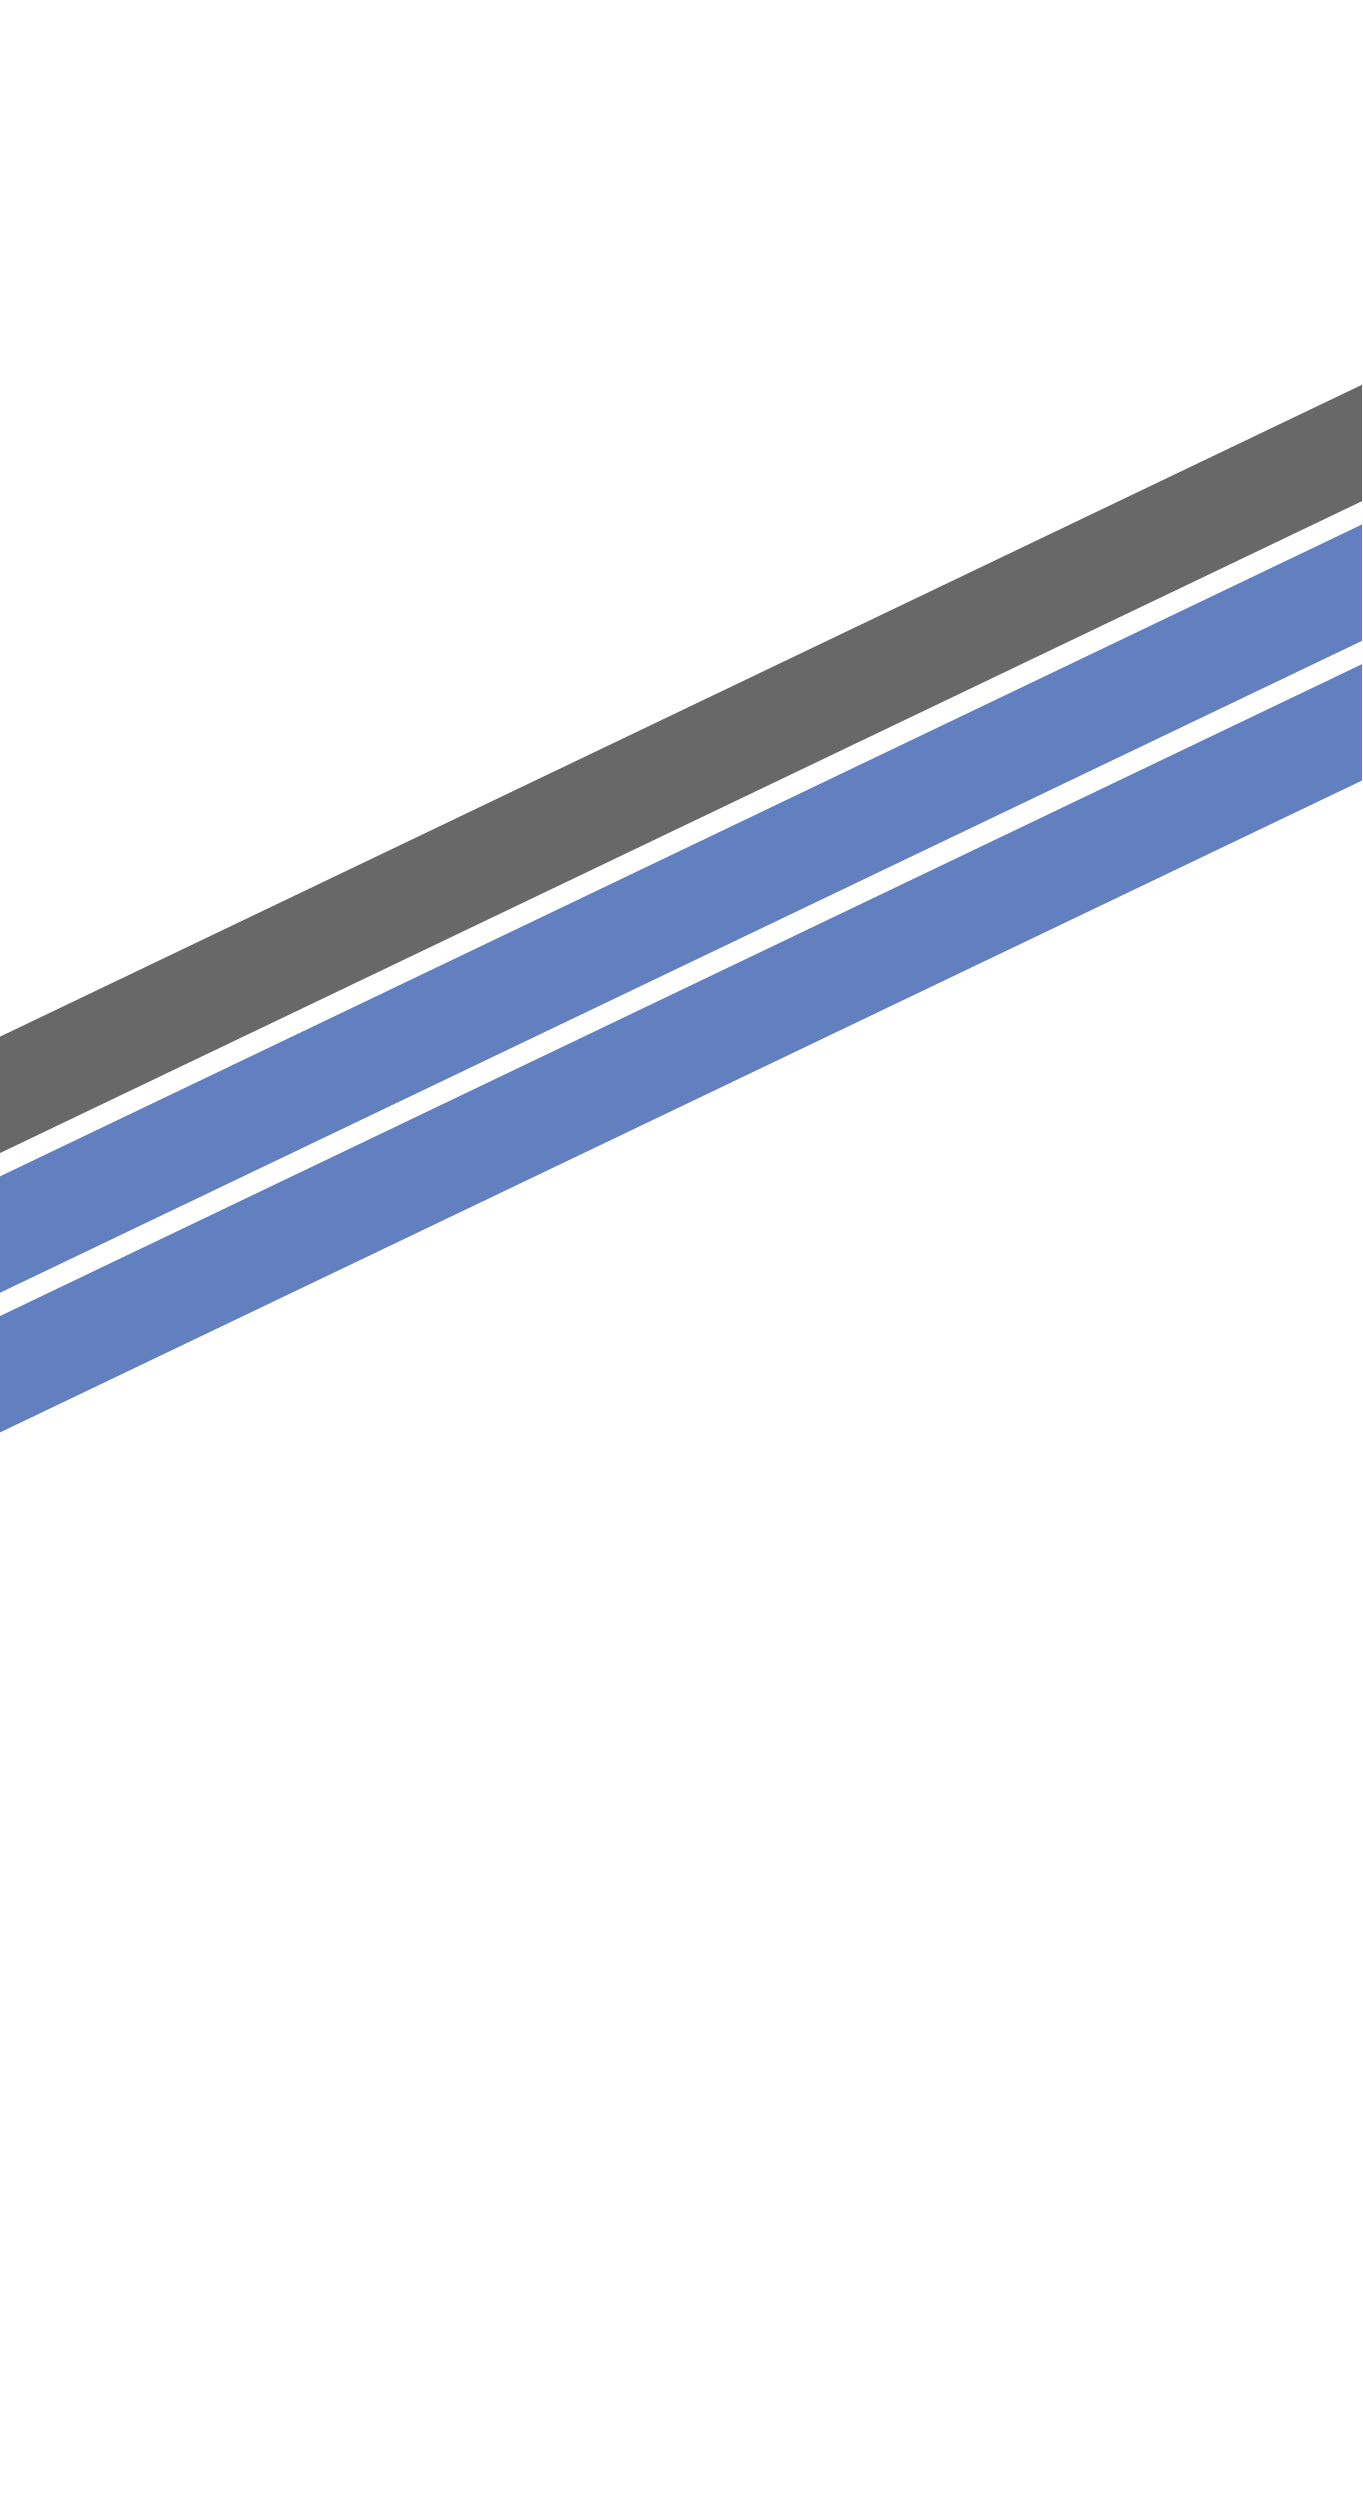
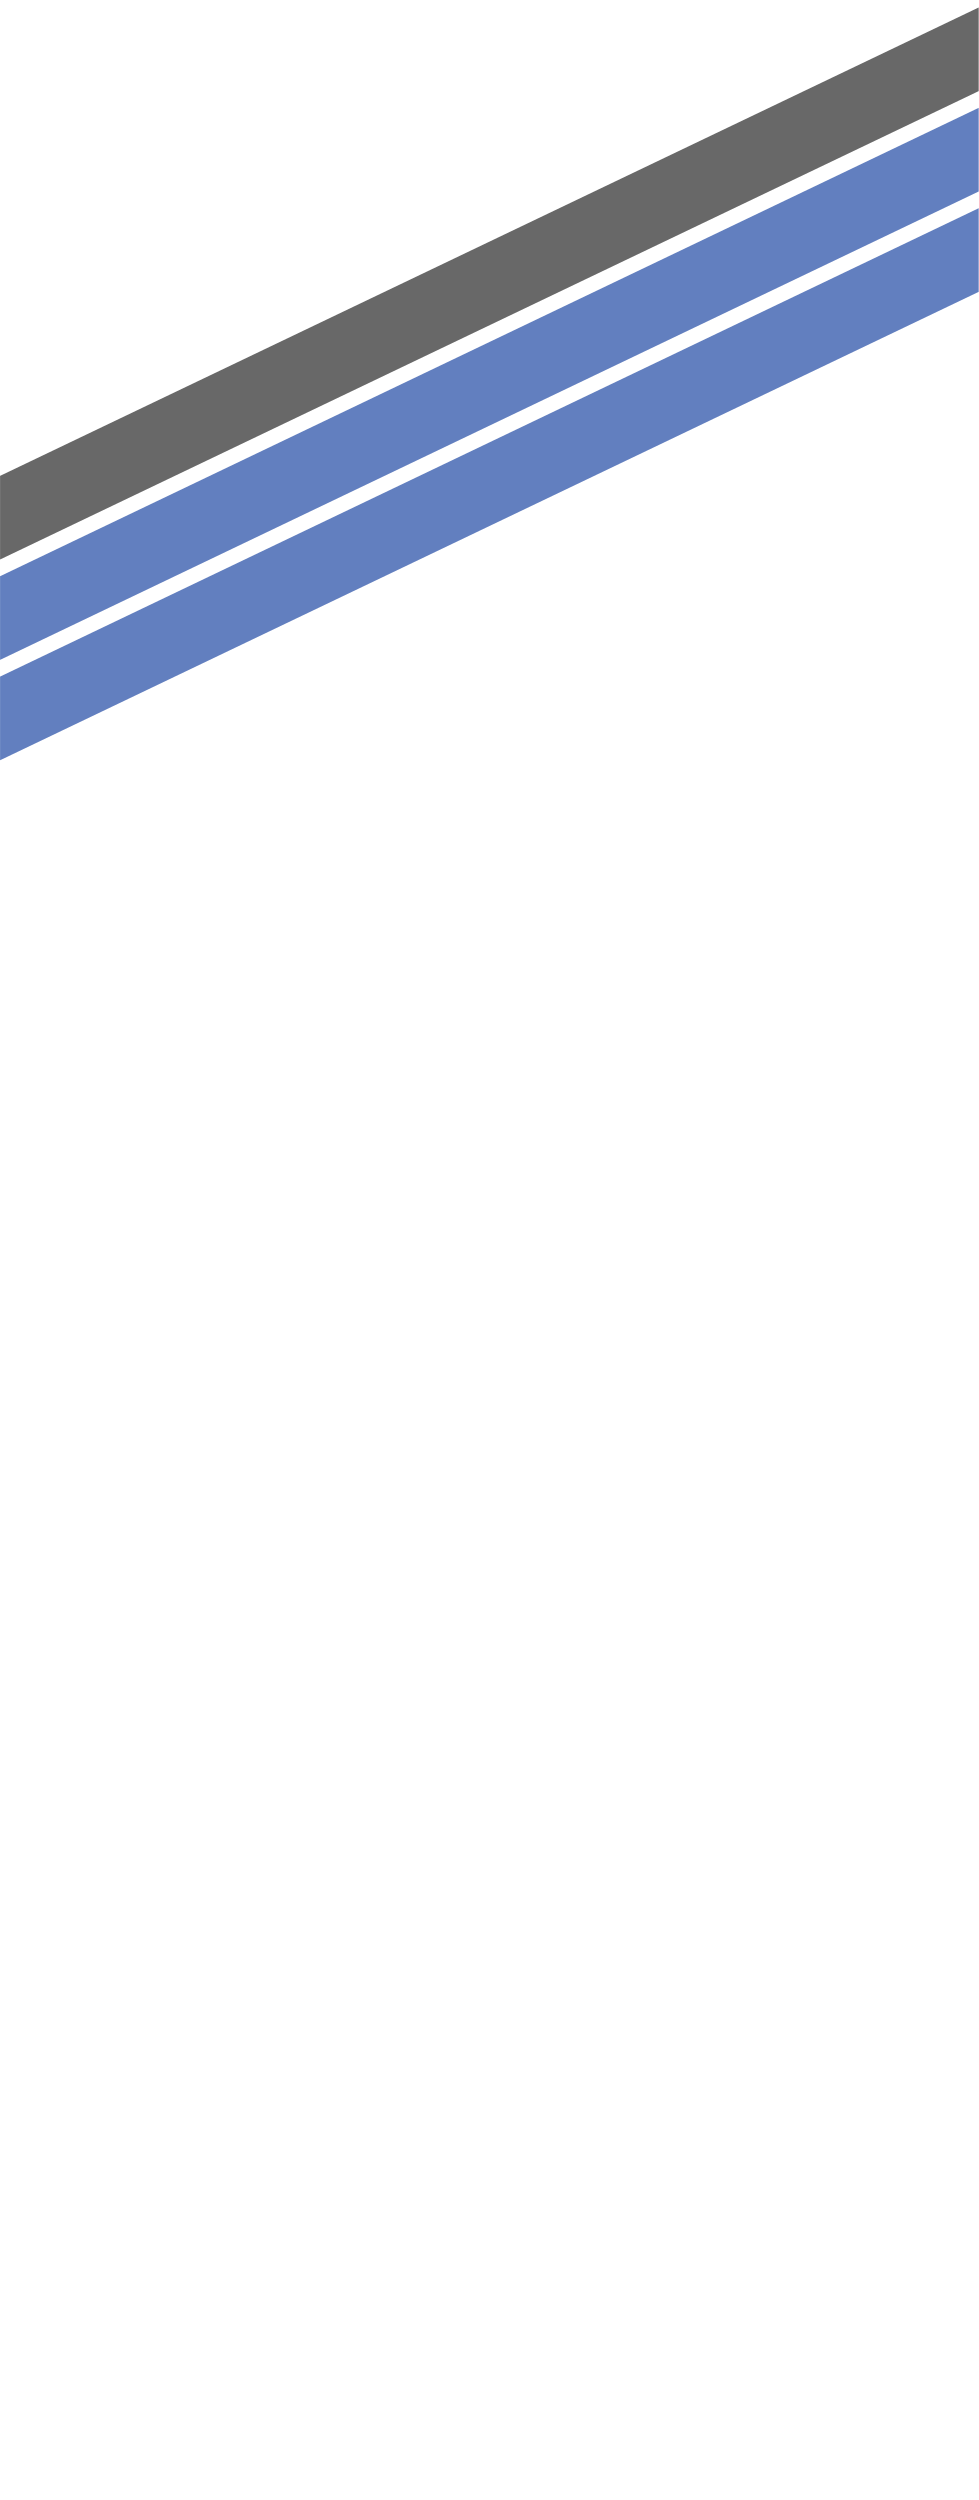
- <svg xmlns="http://www.w3.org/2000/svg" width="585.178mm" height="1073.769mm" viewBox="0 0 585.178 1073.769" version="1.1" id="svg1">
+ <svg xmlns="http://www.w3.org/2000/svg" width="585.178mm" height="1494.461mm" viewBox="0 0 585.178 1494.461" version="1.1" id="svg1">
  <defs id="defs1" />
  <g id="layer1" transform="translate(-295,120.2429)">
-     <rect style="fill:#686868;fill-opacity:1;stroke:none;stroke-width:10.316;stroke-linecap:round;stroke-linejoin:round;stroke-dasharray:none;stroke-opacity:1" id="rect3" width="648.556" height="50" x="327.05" y="466.197" transform="matrix(0.9020037,-0.4317283,0,1,0,0)" />
-     <rect style="fill:#627fbf;fill-opacity:1;stroke:none;stroke-width:10.316;stroke-linecap:round;stroke-linejoin:round;stroke-dasharray:none;stroke-opacity:1" id="rect4" width="648.556" height="50" x="327.05" y="526.197" transform="matrix(0.9020037,-0.4317283,0,1,0,0)" />
-     <rect style="fill:#627fbf;fill-opacity:1;stroke:none;stroke-width:10.316;stroke-linecap:round;stroke-linejoin:round;stroke-dasharray:none;stroke-opacity:1" id="rect5" width="648.556" height="50" x="327.05" y="586.197" transform="matrix(0.9020037,-0.4317283,0,1,0,0)" />
-     <rect style="fill:none;fill-opacity:1;stroke:none;stroke-width:8.995;stroke-linecap:round;stroke-linejoin:round;stroke-dasharray:none;stroke-opacity:1" id="rect6" width="585.178" height="1073.769" x="295" y="-120.243" />
+     <rect style="fill:#686868;fill-opacity:1;stroke:none;stroke-width:10.316;stroke-linecap:round;stroke-linejoin:round;stroke-dasharray:none;stroke-opacity:1" id="rect3" width="648.556" height="50" x="327.094" y="305.434" transform="matrix(0.9020037,-0.4317283,0,1,0,0)" />
+     <rect style="fill:#627fbf;fill-opacity:1;stroke:none;stroke-width:10.316;stroke-linecap:round;stroke-linejoin:round;stroke-dasharray:none;stroke-opacity:1" id="rect4" width="648.556" height="50" x="327.094" y="365.434" transform="matrix(0.9020037,-0.4317283,0,1,0,0)" />
+     <rect style="fill:#627fbf;fill-opacity:1;stroke:none;stroke-width:10.316;stroke-linecap:round;stroke-linejoin:round;stroke-dasharray:none;stroke-opacity:1" id="rect5" width="648.556" height="50" x="327.094" y="425.434" transform="matrix(0.9020037,-0.4317283,0,1,0,0)" />
+     <rect style="fill:none;fill-opacity:1;stroke:none;stroke-width:10.612;stroke-linecap:round;stroke-linejoin:round;stroke-dasharray:none;stroke-opacity:1" id="rect6" width="585.178" height="1494.461" x="295" y="-120.243" />
  </g>
</svg>
